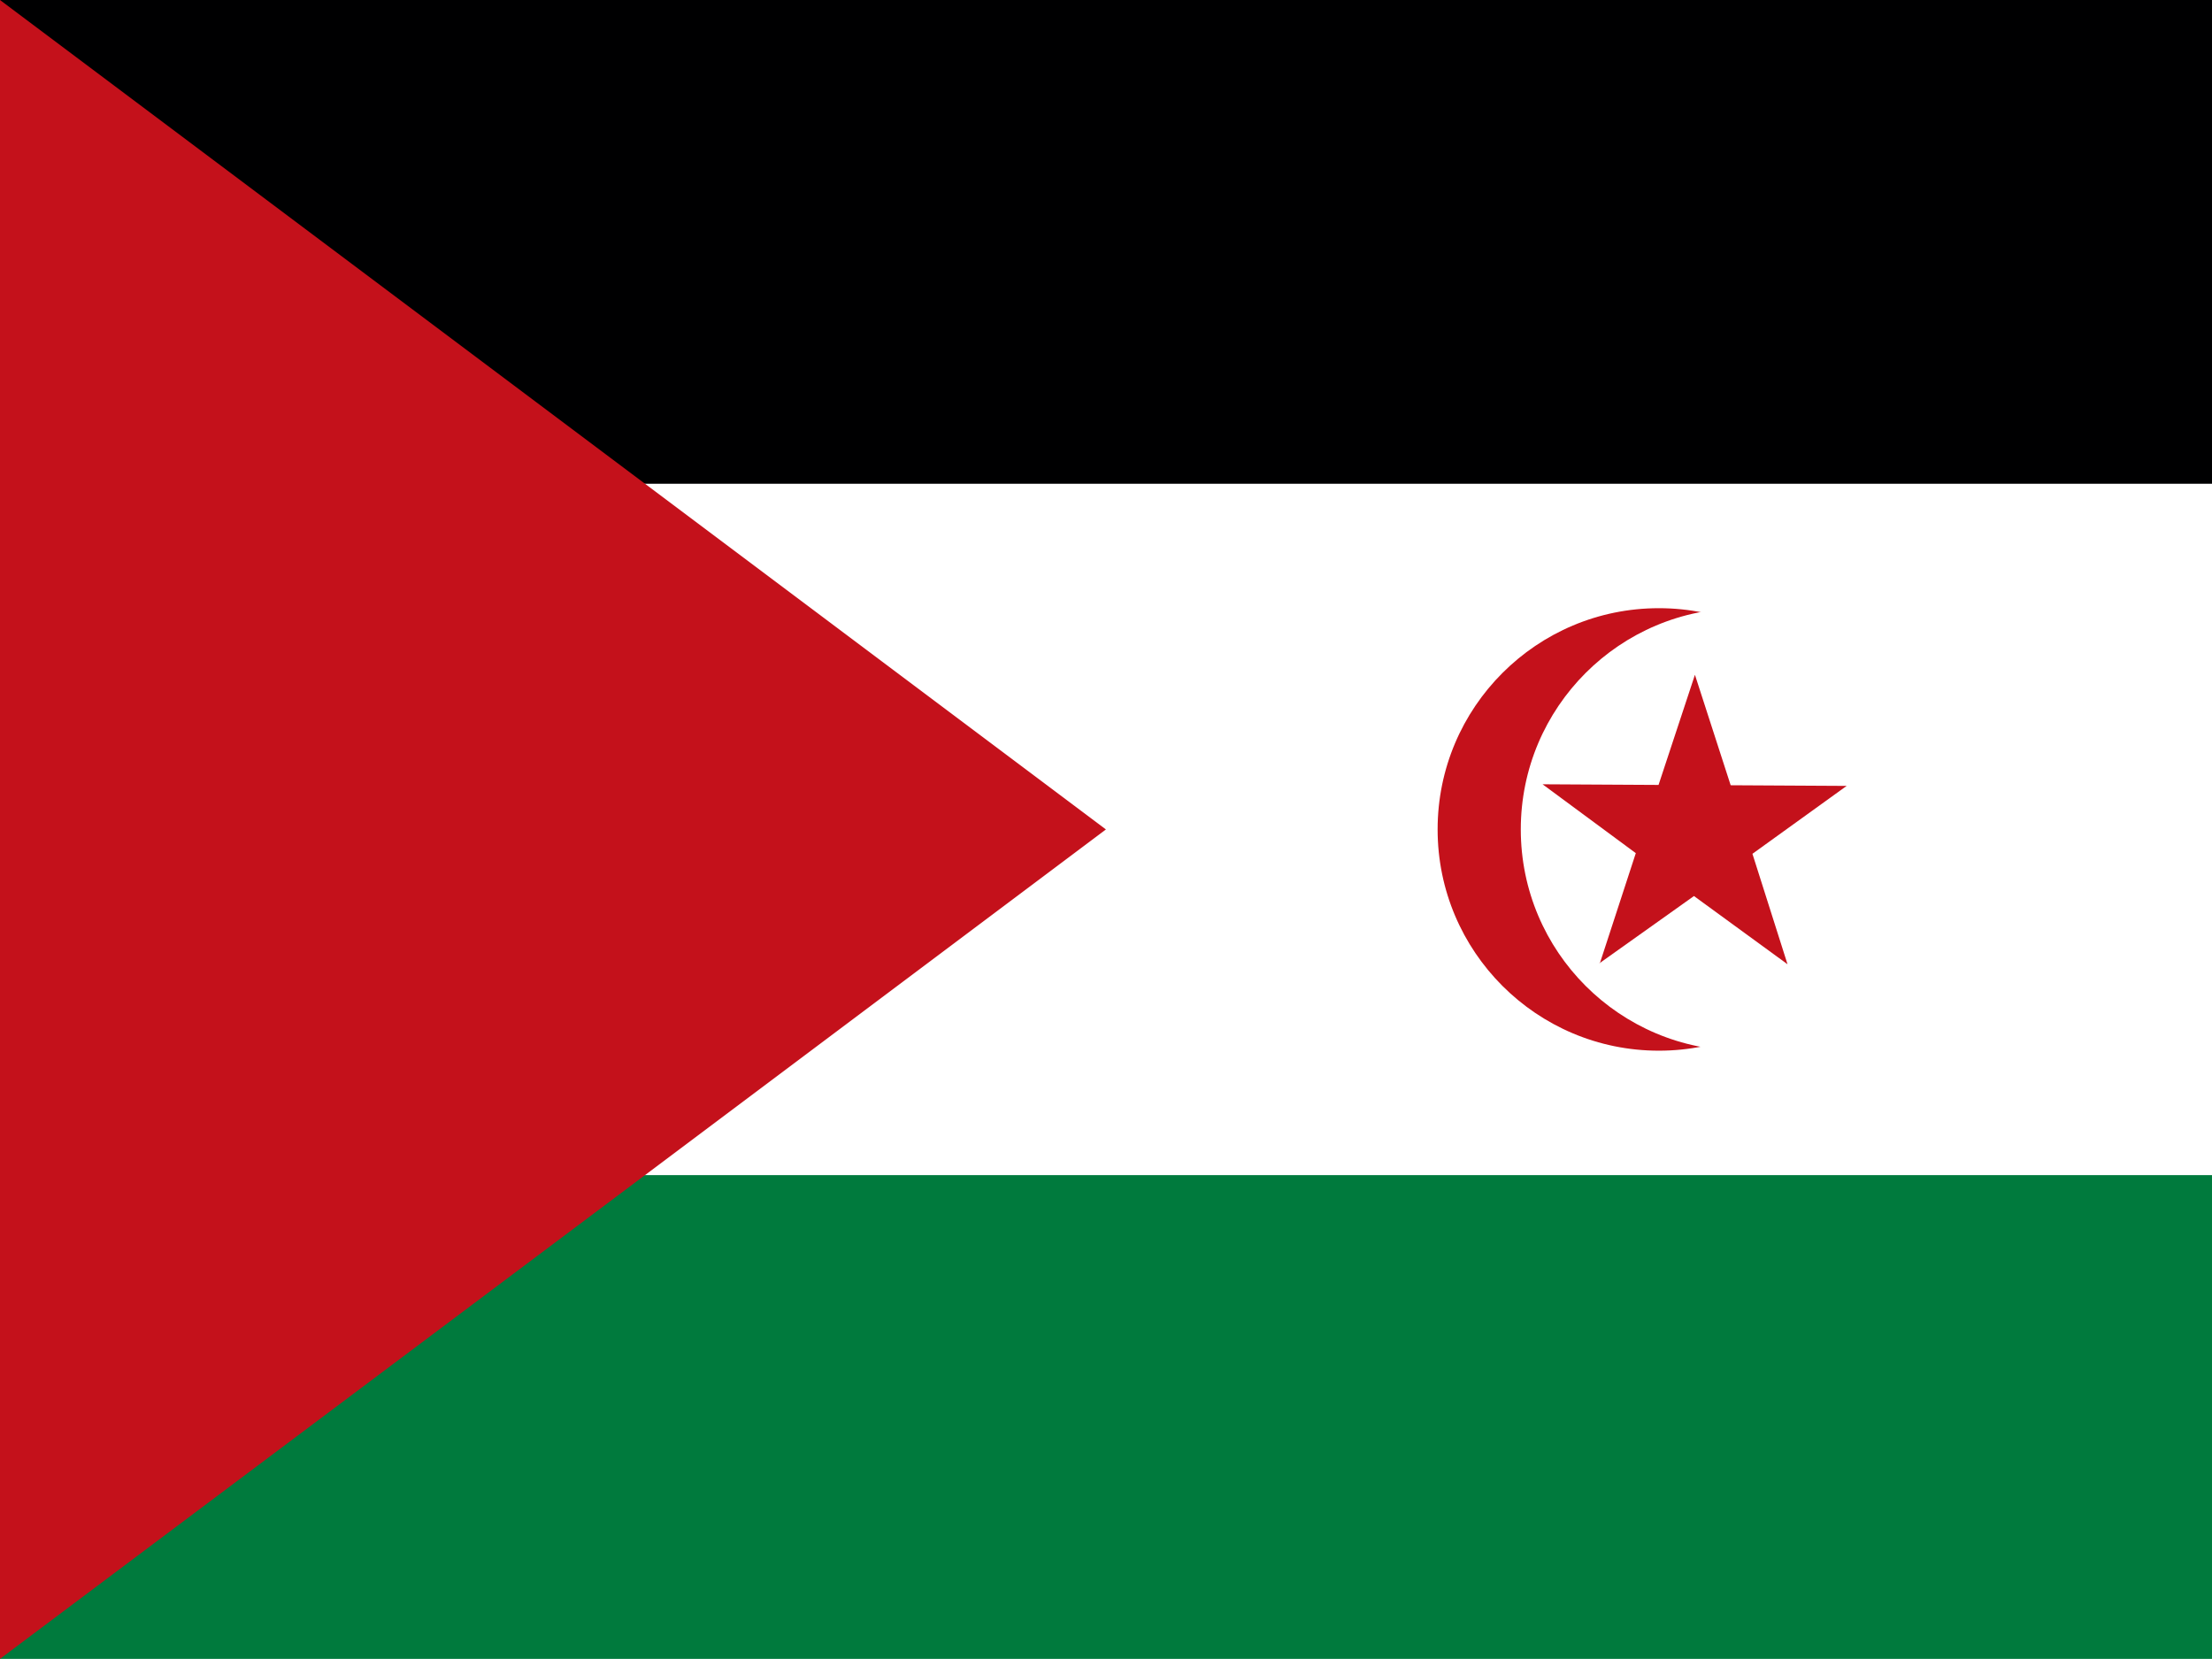
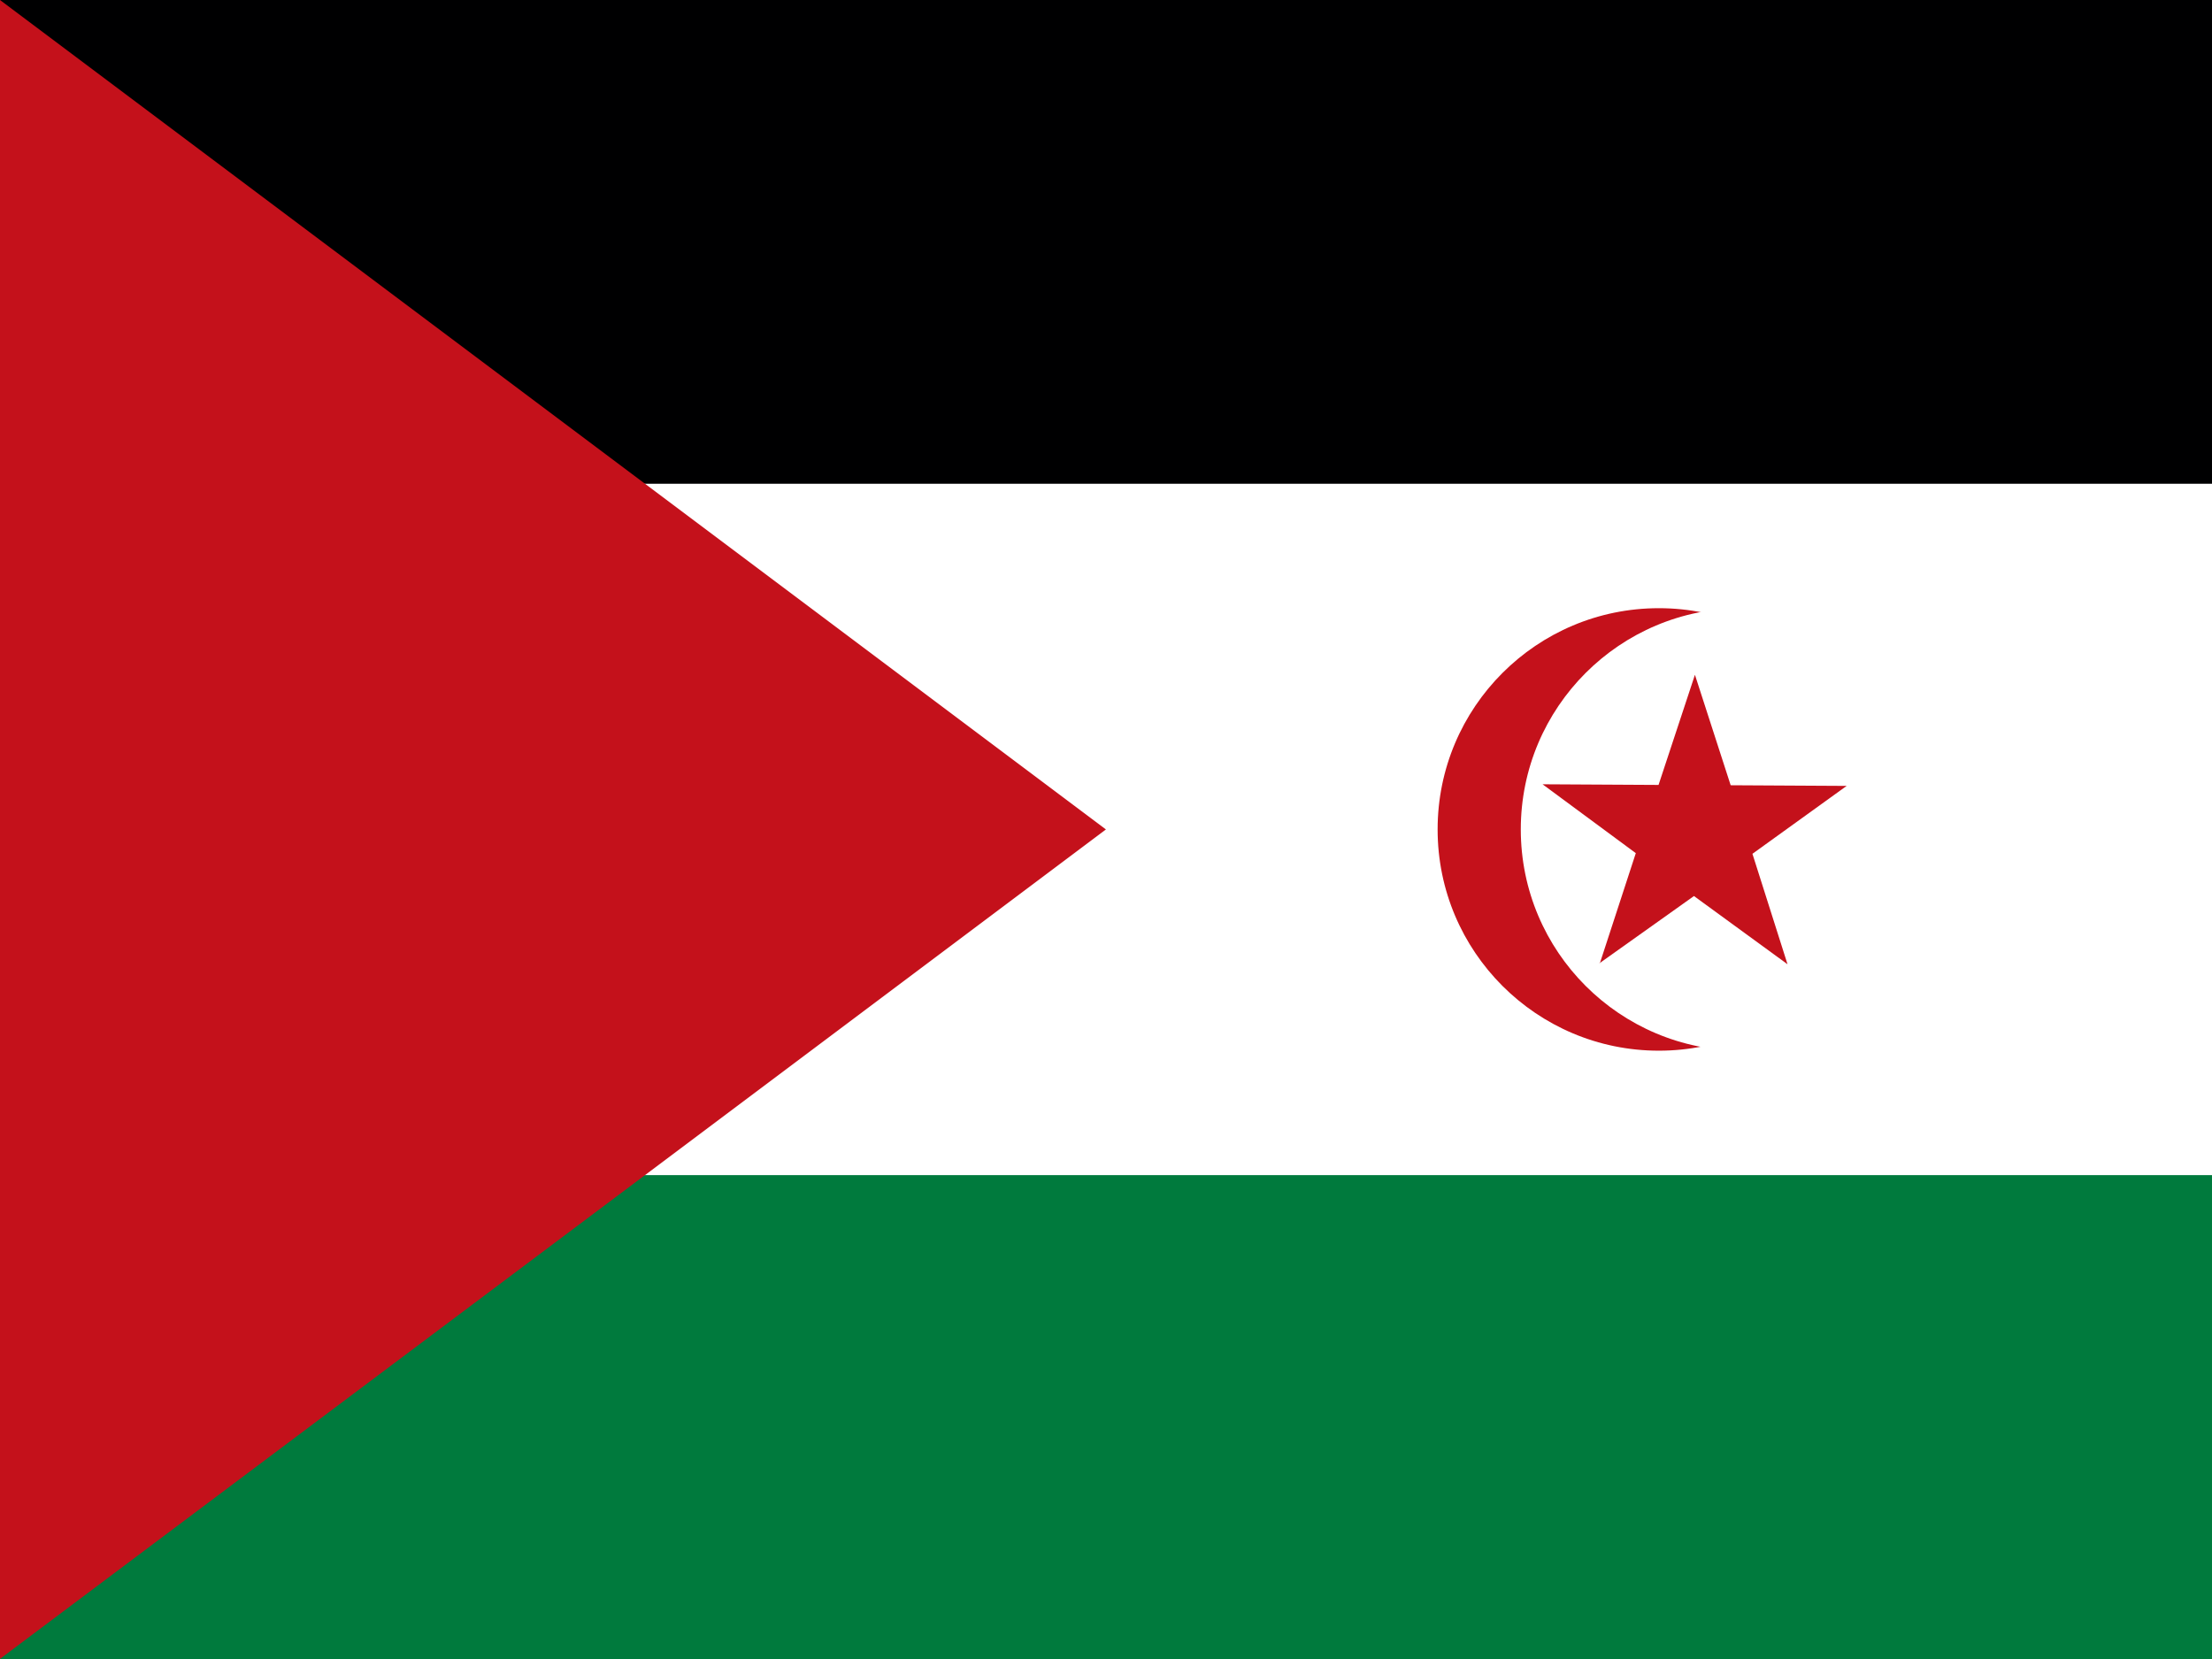
<svg xmlns="http://www.w3.org/2000/svg" id="flag-icons-eh" viewBox="0 0 640 480">
+   <g data-seams="underlay">
+     <g fill-rule="evenodd" clip-path="url(#eh-a)" transform="translate(148.8)scale(.94)">
+       <path fill="#000001" d="M-158.3 0h680.9v255.3h-680.9z" stroke="#000001" stroke-width="8.511" />
+       <path fill="#007a3d" d="M-158.3 255.3h680.9v255.3h-680.9z" stroke="#007a3d" stroke-width="8.511" />
+       <path fill="#fff" d="M-158.3 148.9h680.9v212.8h-680.9z" stroke="#fff" stroke-width="8.511" />
+     </g>
+   </g>
  <defs>
    <clipPath id="eh-a">
      <path fill-opacity=".7" d="M-158.7 0H524v512h-682.7z" />
    </clipPath>
  </defs>
  <g fill-rule="evenodd" clip-path="url(#eh-a)" transform="translate(148.8)scale(.94)">
    <path fill="#000001" d="M-158.3 0h680.9v255.3h-680.9z" />
    <path fill="#007a3d" d="M-158.3 255.3h680.9v255.3h-680.9z" />
    <path fill="#fff" d="M-158.3 148.9h680.9v212.8h-680.9z" />
    <path fill="#c4111b" d="m-158.3 0 340.4 255.3-340.4 255.3Z" />
    <circle cx="352.3" cy="255.3" r="68.1" fill="#c4111b" />
    <circle cx="377.9" cy="255.3" r="68.1" fill="#fff" />
    <path fill="#c4111b" d="m334 296.5 29.1-20.7 28.8 21-10.8-34 29-20.9-35.7-.2-11-34-11.2 33.9-35.7-.2 28.7 21.2-11.1 34z" />
  </g>
</svg>
